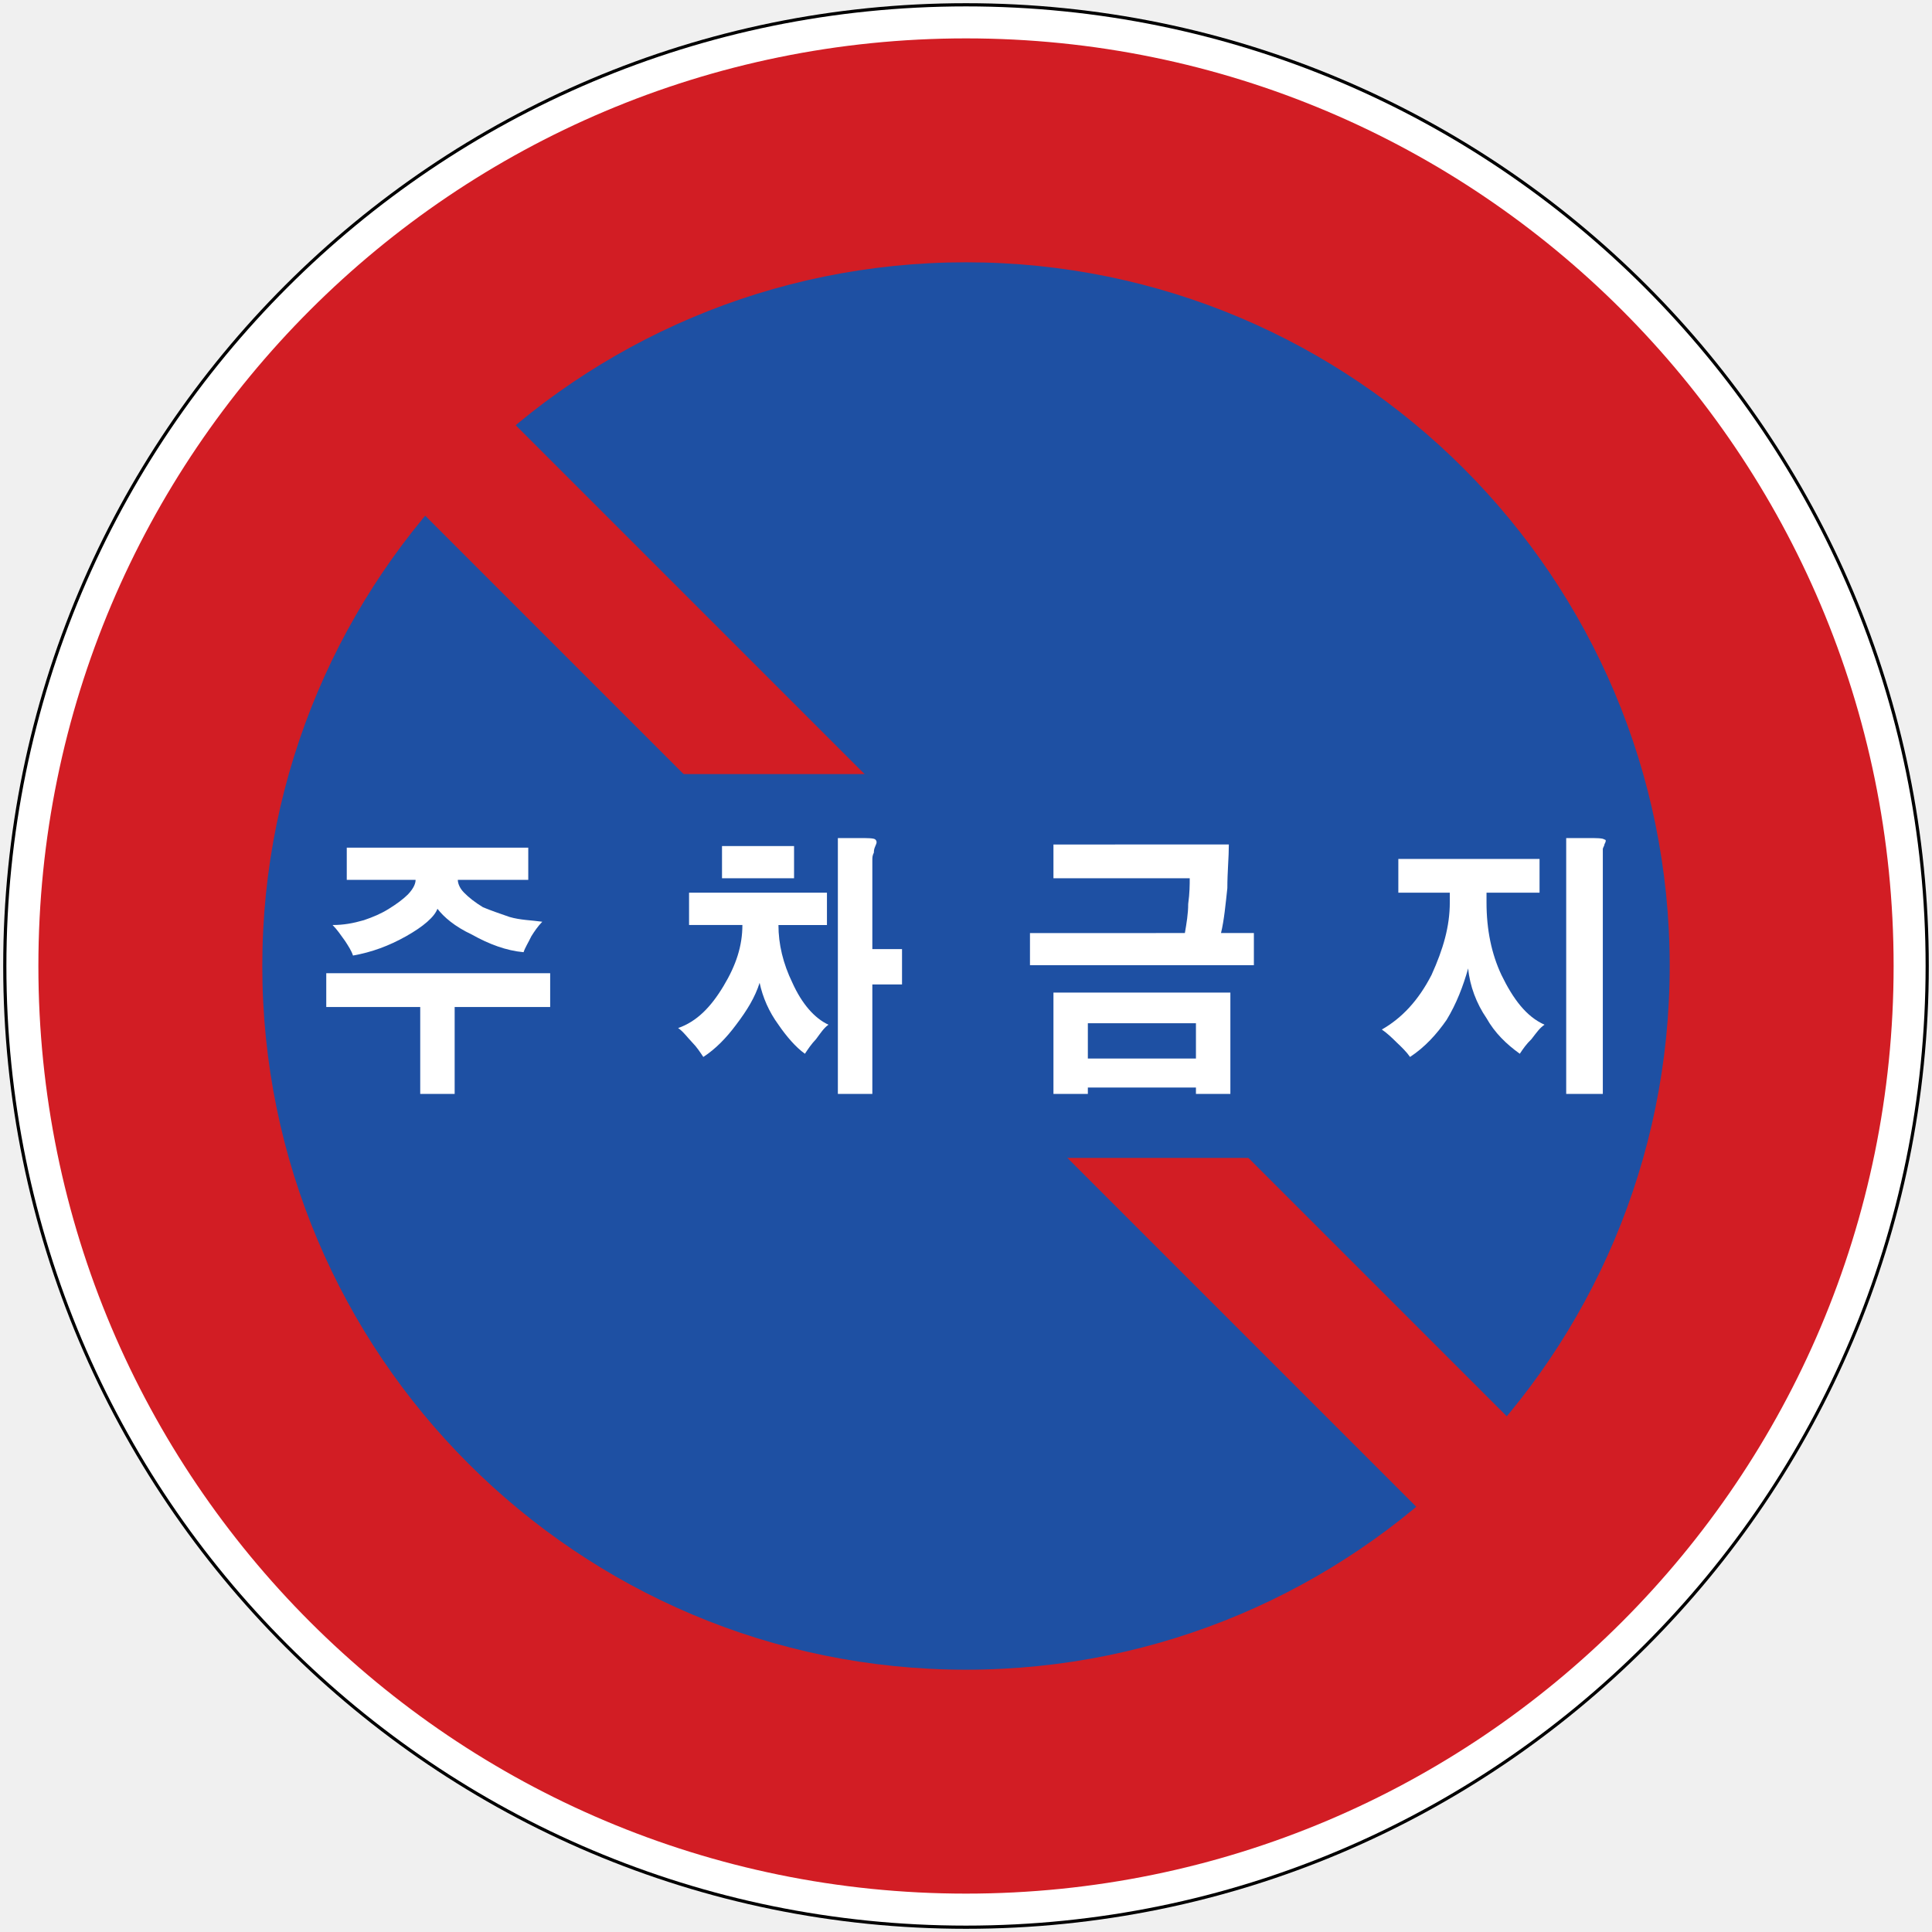
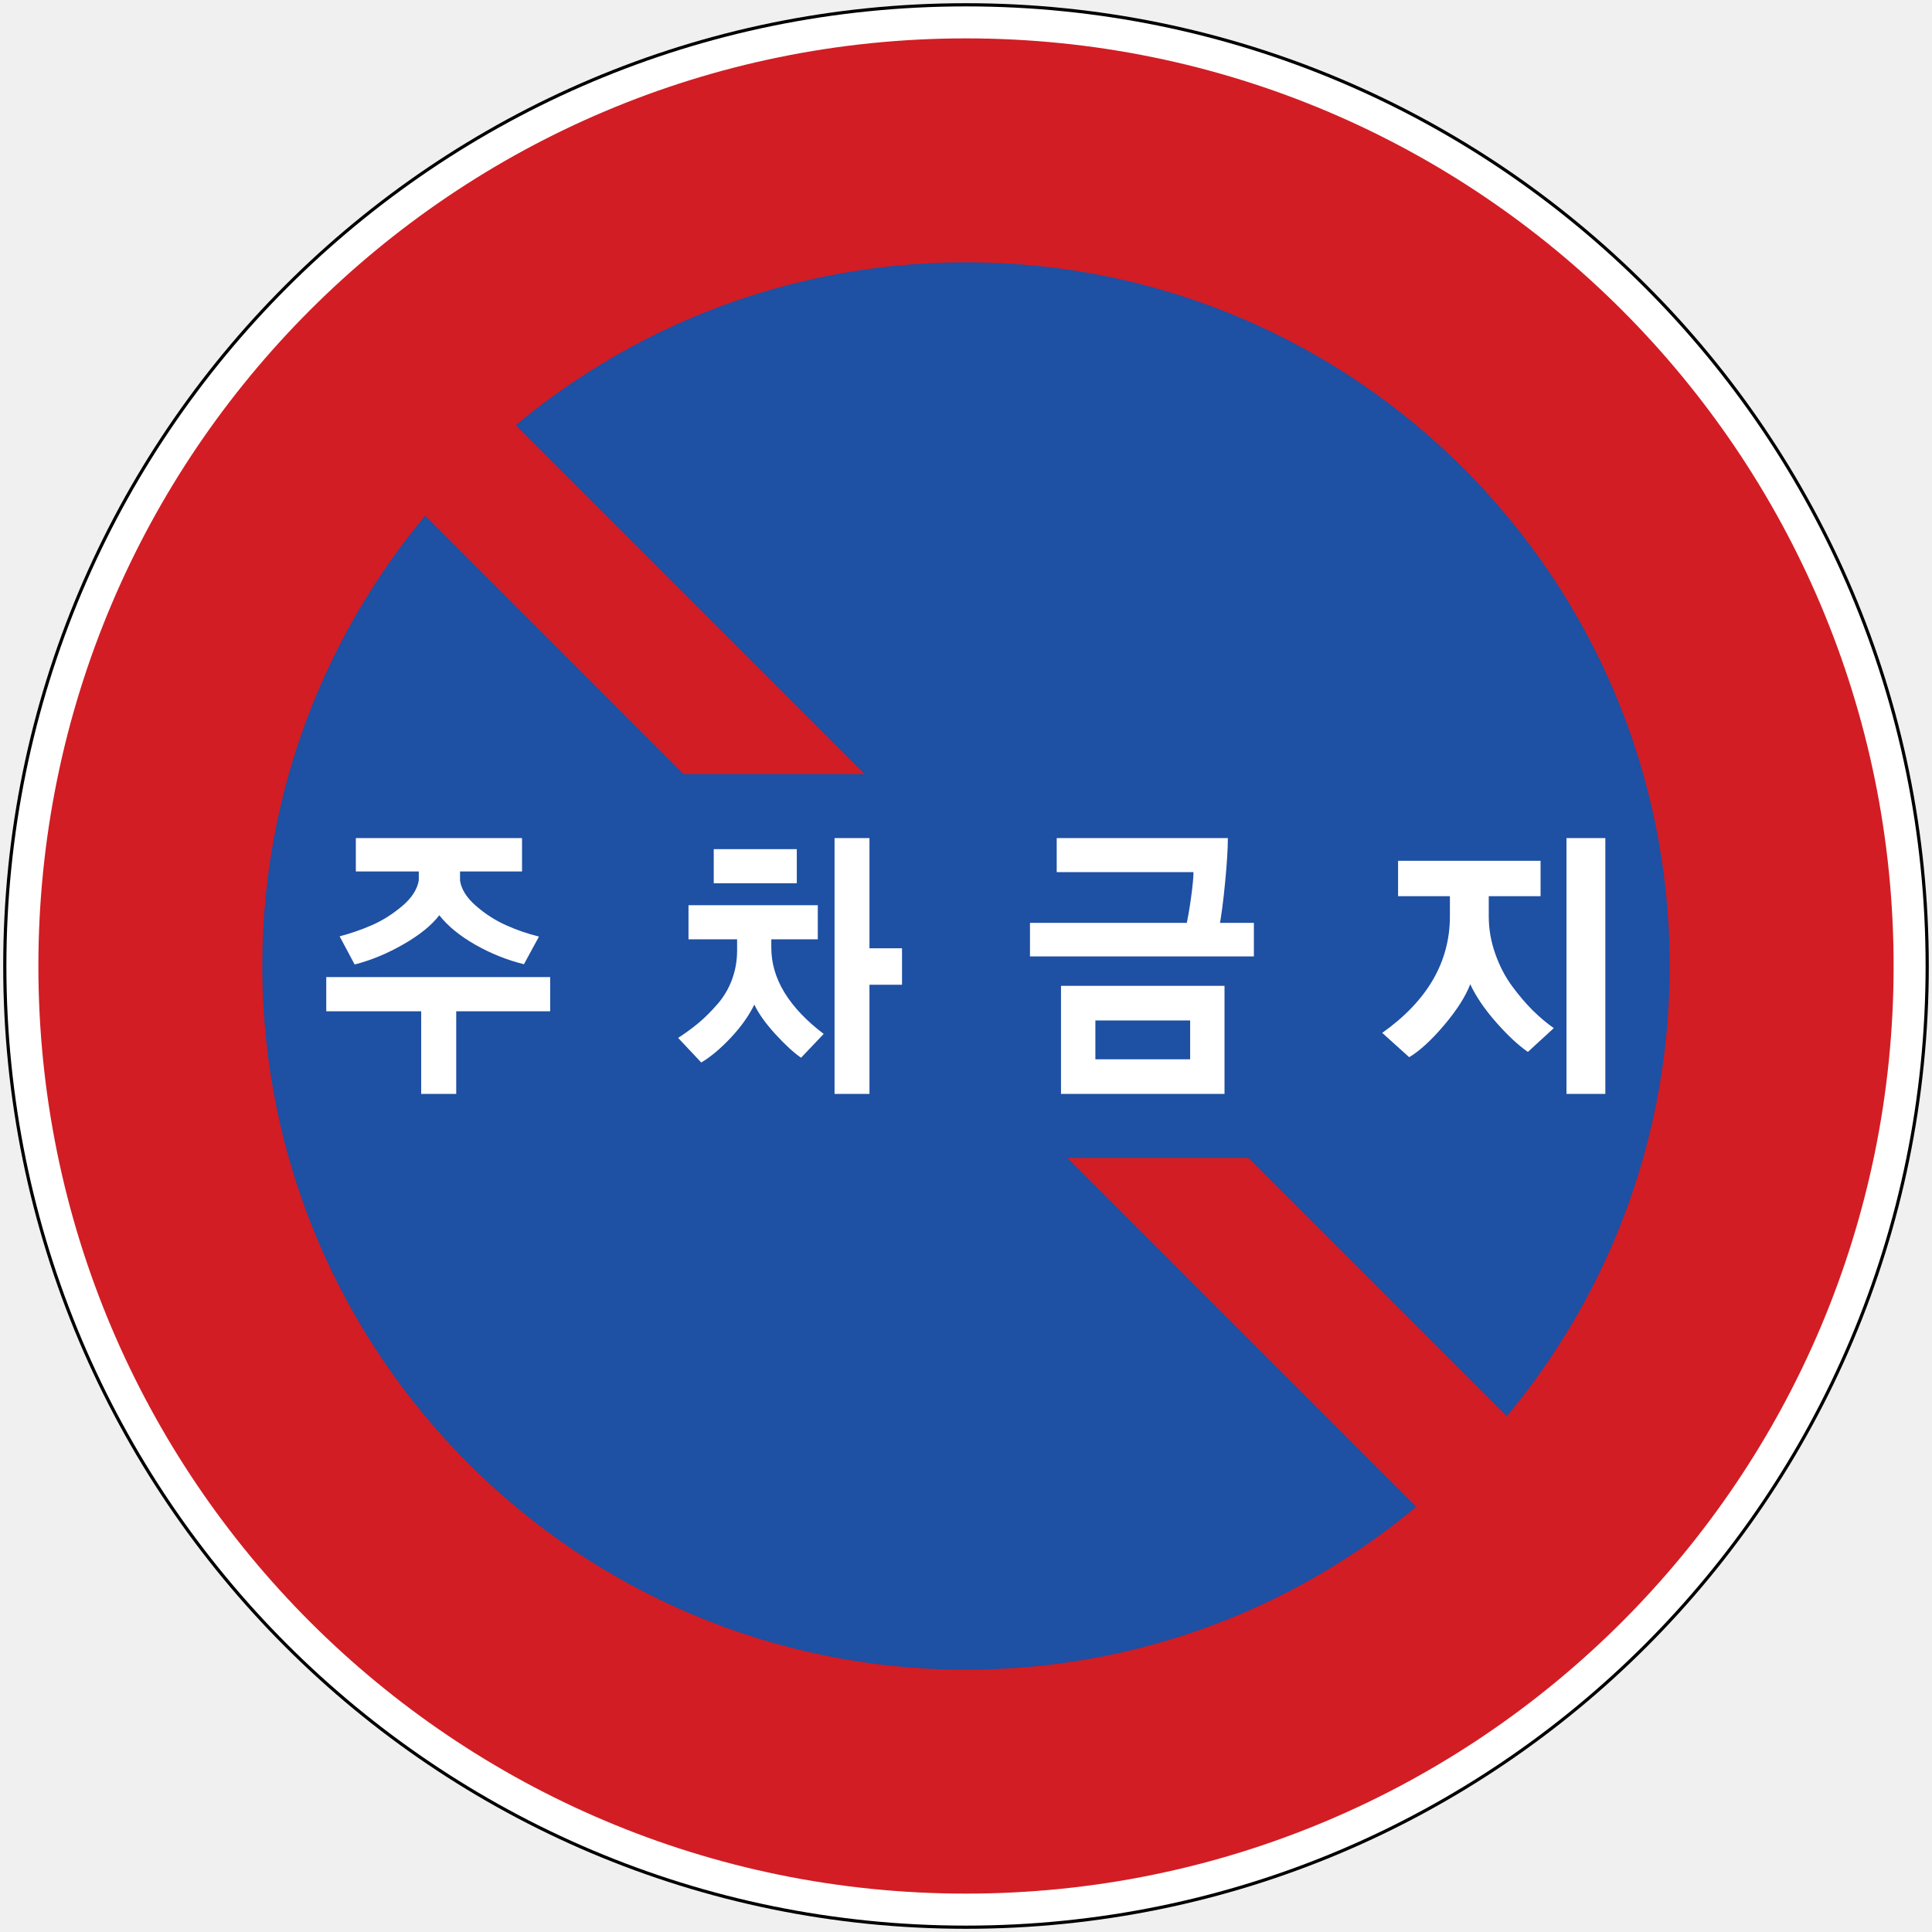
<svg xmlns="http://www.w3.org/2000/svg" width="604" height="604" viewBox="0 0 604 604" version="1.1" id="svg5">
  <defs id="defs2" />
  <g id="layer1" transform="translate(0,-392)">
    <circle style="fill:#000000;fill-rule:evenodd;stroke:none;stroke-width:6.031;stroke-linecap:round" id="path108" cx="302" cy="694" r="301" />
    <circle style="fill:#ffffff;fill-rule:evenodd;stroke:none;stroke-width:6.011;stroke-linecap:round" id="circle1404" cx="302" cy="694" r="300" />
    <circle style="fill:#d21d24;fill-opacity:1;fill-rule:evenodd;stroke:none;stroke-width:5.811;stroke-linecap:round" id="circle1406" cx="302" cy="694" r="290" />
    <circle style="fill:#1e50a3;fill-opacity:1;fill-rule:evenodd;stroke:none;stroke-width:4.408;stroke-linecap:round" id="circle2134" cx="302" cy="694" r="220" />
    <rect style="fill:#d21d24;fill-opacity:1;fill-rule:evenodd;stroke:none;stroke-width:6.683;stroke-linecap:round" id="rect25063" width="40" height="560" x="-297.186" y="424.278" transform="rotate(-45)" />
    <rect style="fill:#1e50a3;fill-opacity:1;fill-rule:evenodd;stroke:none;stroke-width:9.112;stroke-linecap:round" id="rect820" width="200" height="120" x="202" y="634" />
-     <path d="m 165.151,657 v 10.062 h -22.022 c 0,1.018 0.504,2.565 1.971,4.027 1.467,1.499 3.392,3.018 5.886,4.536 2.411,1.018 5.354,2.009 8.288,3.037 3.42,1.009 6.849,1.009 10.259,1.499 -1.439,1.49 -2.439,2.98 -3.411,4.527 -0.972,2.027 -1.953,3.518 -2.439,4.998 -5.382,-0.49 -10.736,-2.471 -16.173,-5.517 -5.373,-2.518 -8.792,-5.507 -10.754,-8.063 -0.935,2.556 -4.392,5.545 -9.783,8.582 -5.382,3.027 -10.736,4.998 -16.613,6.045 -0.504,-1.537 -1.485,-3.018 -2.466,-4.536 -1.467,-2.028 -2.448,-3.536 -3.924,-5.008 3.447,0 6.39,-0.538 9.801,-1.518 2.952,-1.009 5.382,-2.037 7.821,-3.565 2.439,-1.509 4.401,-2.961 5.932,-4.47 1.916,-2.009 2.402,-3.555 2.402,-4.574 H 108.409 V 657 Z M 172,696.259 v 10.562 H 142.139 V 734 H 131.375 V 706.821 H 102 v -10.562" style="fill:#ffffff;fill-opacity:1;fill-rule:evenodd;stroke:none;stroke-width:9.298" id="path6224" />
-     <path d="m 273.672,654.462 c 0.495,0.518 0.495,1.009 0,2.009 -0.468,1.019 -0.468,1.528 -0.468,2.056 -0.486,0.99 -0.486,1.49 -0.486,2.518 v 27.669 H 282 v 11.053 h -9.282 V 734 h -10.777 v -80 h 6.374 c 2.963,0 4.889,0 5.356,0.462 m -25.425,12.1 h -22.526 v -10.063 h 22.526 z m 10.282,4.517 v 10.11 h -15.161 c 0,5.998 1.431,12.024 4.366,18.069 2.944,6.526 6.87,11.062 11.272,13.099 -1.467,1.047 -2.421,2.537 -3.889,4.517 -1.486,1.547 -2.486,3.074 -3.476,4.564 -2.889,-2.056 -5.852,-5.536 -8.273,-9.082 -2.963,-4.036 -4.916,-8.544 -5.888,-13.099 -1.449,4.555 -3.907,8.572 -7.338,13.099 -2.981,4.027 -6.42,7.592 -10.263,10.081 -1.018,-1.509 -2,-3.056 -3.476,-4.555 -1.449,-1.499 -2.898,-3.508 -4.403,-4.48 5.879,-2.046 10.273,-6.601 14.207,-13.156 3.935,-6.535 5.888,-12.543 5.888,-19.059 h -16.675 v -10.11" style="fill:#ffffff;fill-opacity:1;fill-rule:evenodd;stroke:none;stroke-width:9.3" id="path6228" />
-     <path id="path6232" style="fill:#ffffff;fill-opacity:1;fill-rule:evenodd;stroke:none;stroke-width:9.302" d="m 329.34,656.02 v 10.553 h 42.602 c 0,1.999 3.4e-4,4.546 -0.477,8.025 0,3.055 -0.514,6.044 -1.037,9.1 L 322,683.707 V 693.75 h 70 v -10.053 h -10.277 c 0.982,-4.036 1.441,-9.1 1.982,-14.061 0,-5.045 0.469,-9.61 0.469,-13.637 z m 0,46.293 V 734 h 10.754 v -2 h 33.793 v 2 h 10.764 v -31.688 z m 10.754,9.582 h 33.793 v 11.033 h -33.793 z" />
-     <path d="m 501.584,654.462 c 0.555,0 0.555,0.518 0,1.528 0,0.481 -0.496,1 -0.496,1.499 V 659.517 734 h -11.448 v -80 h 6.746 c 2.609,0 4.702,0 5.198,0.462 m -20.277,6.073 v 10.543 h -16.578 v 3.027 c 0,8.554 1.567,16.098 4.653,22.671 3.651,7.526 7.778,13.052 13.483,15.579 -1.558,1.047 -2.55,2.537 -4.089,4.517 -1.616,1.547 -2.658,3.074 -3.641,4.564 -4.215,-3.018 -7.836,-6.545 -10.406,-11.119 -3.115,-4.536 -5.237,-10.072 -5.734,-15.57 -1.558,5.498 -3.651,11.034 -6.756,16.117 -3.105,4.47 -6.775,8.516 -11.419,11.571 -1.032,-1.509 -2.599,-3.056 -4.196,-4.555 -1.509,-1.499 -3.086,-2.99 -4.624,-4.017 6.22,-3.546 11.438,-9.063 15.546,-17.088 3.651,-8.063 5.705,-15.146 5.705,-22.671 v -3.027 h -16.091 v -10.543" style="fill:#ffffff;fill-opacity:1;fill-rule:evenodd;stroke:none;stroke-width:9.581" id="path6236" />
  </g>
+   <path fill="#ffffff" d="M102 316.16V305.465H172V316.16H142.628V342H131.67V316.16ZM106.175 292.717Q111.169 291.433 116.127 289.294Q121.084 287.155 125.632 283.348Q130.179 279.54 130.924 275.262V272.438H111.244V262H163.203V272.438H143.821V275.262Q144.417 279.369 148.778 283.176Q153.14 286.984 158.209 289.251Q163.278 291.519 168.496 292.802L163.8 301.444Q155.823 299.476 148.555 295.326Q141.286 291.176 137.335 286.128Q133.757 290.834 126.153 295.198Q118.55 299.561 110.871 301.529Z" />
+   <path fill="#ffffff" d="M260.904 342V262H271.821V296.463H282V307.868H271.821V342ZM223.138 276.132V265.471H249.102V276.132ZM212 324.479Q215.688 322.083 218.528 319.686Q221.368 317.289 224.318 313.901Q227.269 310.512 228.855 306.215Q230.44 301.917 230.44 297.124V293.653H215.246V282.992H255.667V293.653H241.136V296.298Q241.136 310.76 257.511 323.24L250.43 330.678Q246.963 328.281 242.39 323.281Q237.817 318.281 235.825 314.066Q233.243 319.355 228.412 324.479Q223.581 329.603 219.229 332.165Z" />
+   <path fill="#ffffff" d="M331.701 342V308.197H382.821V342ZM342.448 331.166H372.075V319.031H342.448ZM322 299.01V288.522H392V299.01ZM330.358 272.661V262H383.866Q383.866 266.94 383.007 275.868Q382.149 284.795 381.104 290.256H370.657Q371.627 286.009 372.373 280.505Q373.119 275.001 373.119 272.661Z" />
+   <path fill="#ffffff" d="M489.727 342V262H501.876V342ZM432.124 322.909Q453.198 307.95 453.281 286.628V280.182H437.083V269.107H481.628V280.182H465.43V286.463Q465.43 292.413 467.455 298.157Q469.479 303.901 472.744 308.322Q476.008 312.744 479.231 315.926Q482.455 319.107 485.76 321.421L477.661 328.859Q473.116 325.719 467.702 319.562Q462.289 313.405 459.645 307.702Q457.413 313.488 451.463 320.512Q445.512 327.537 440.554 330.512Z" />
</svg>
